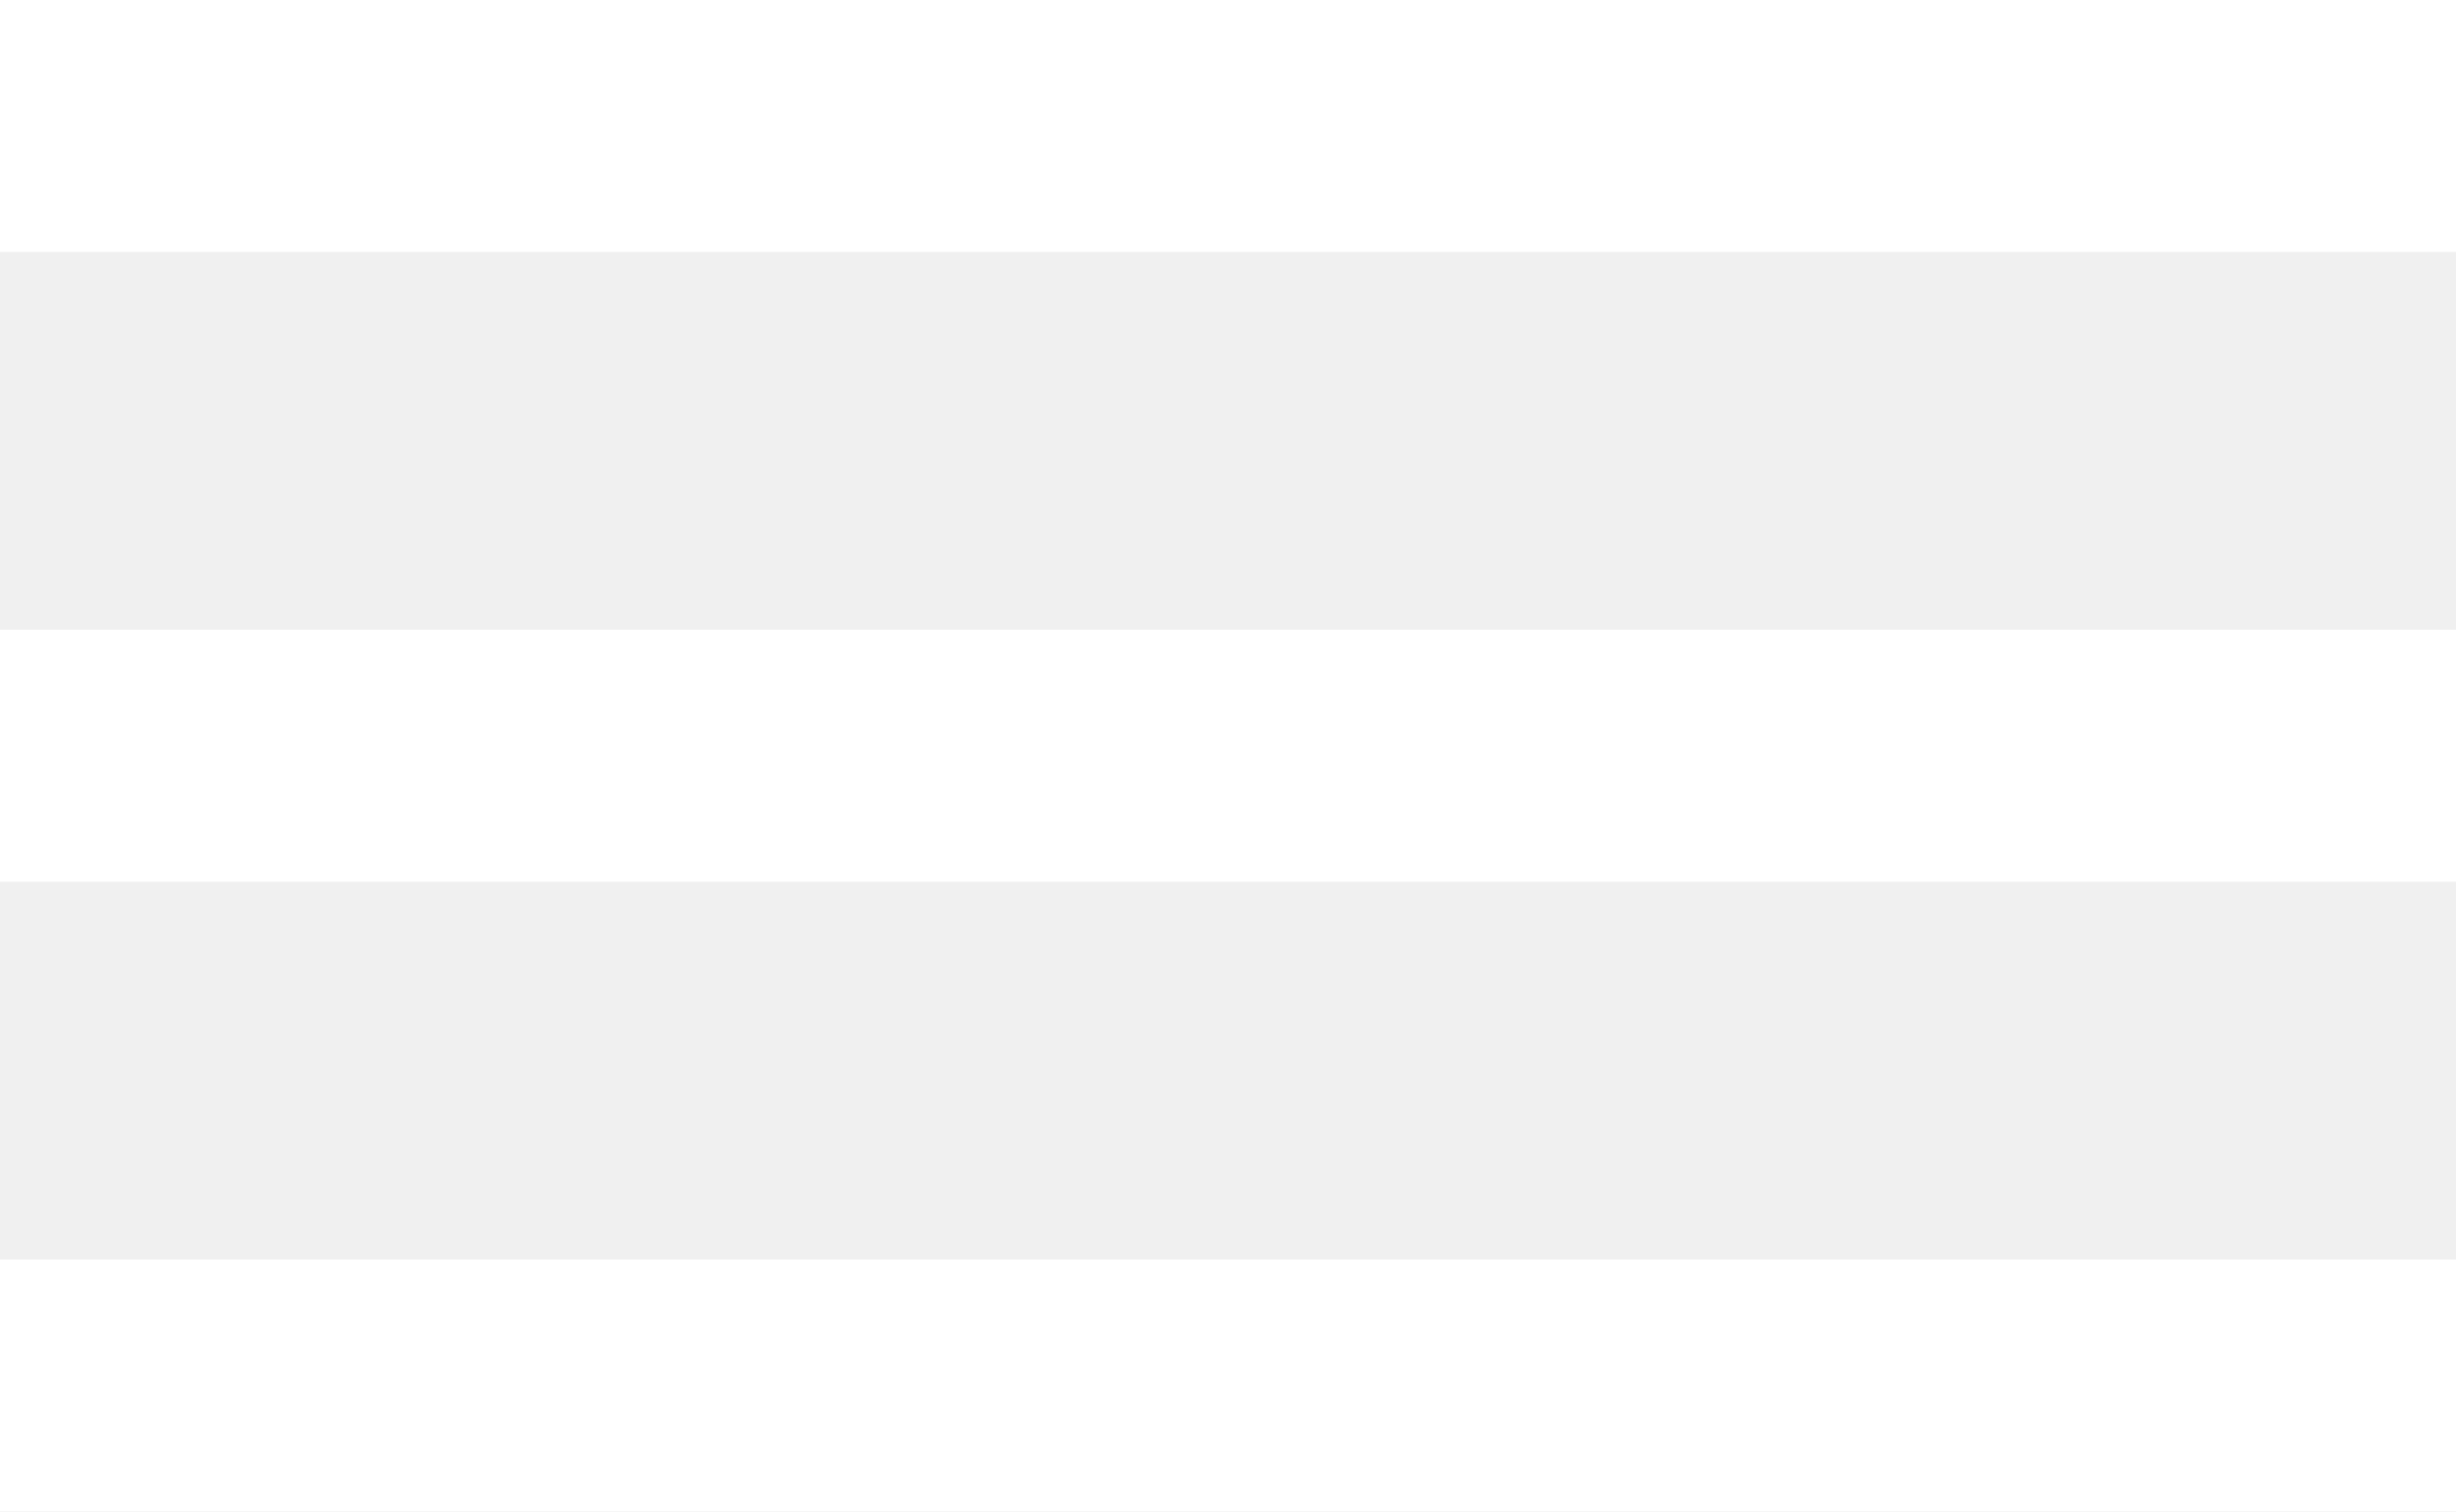
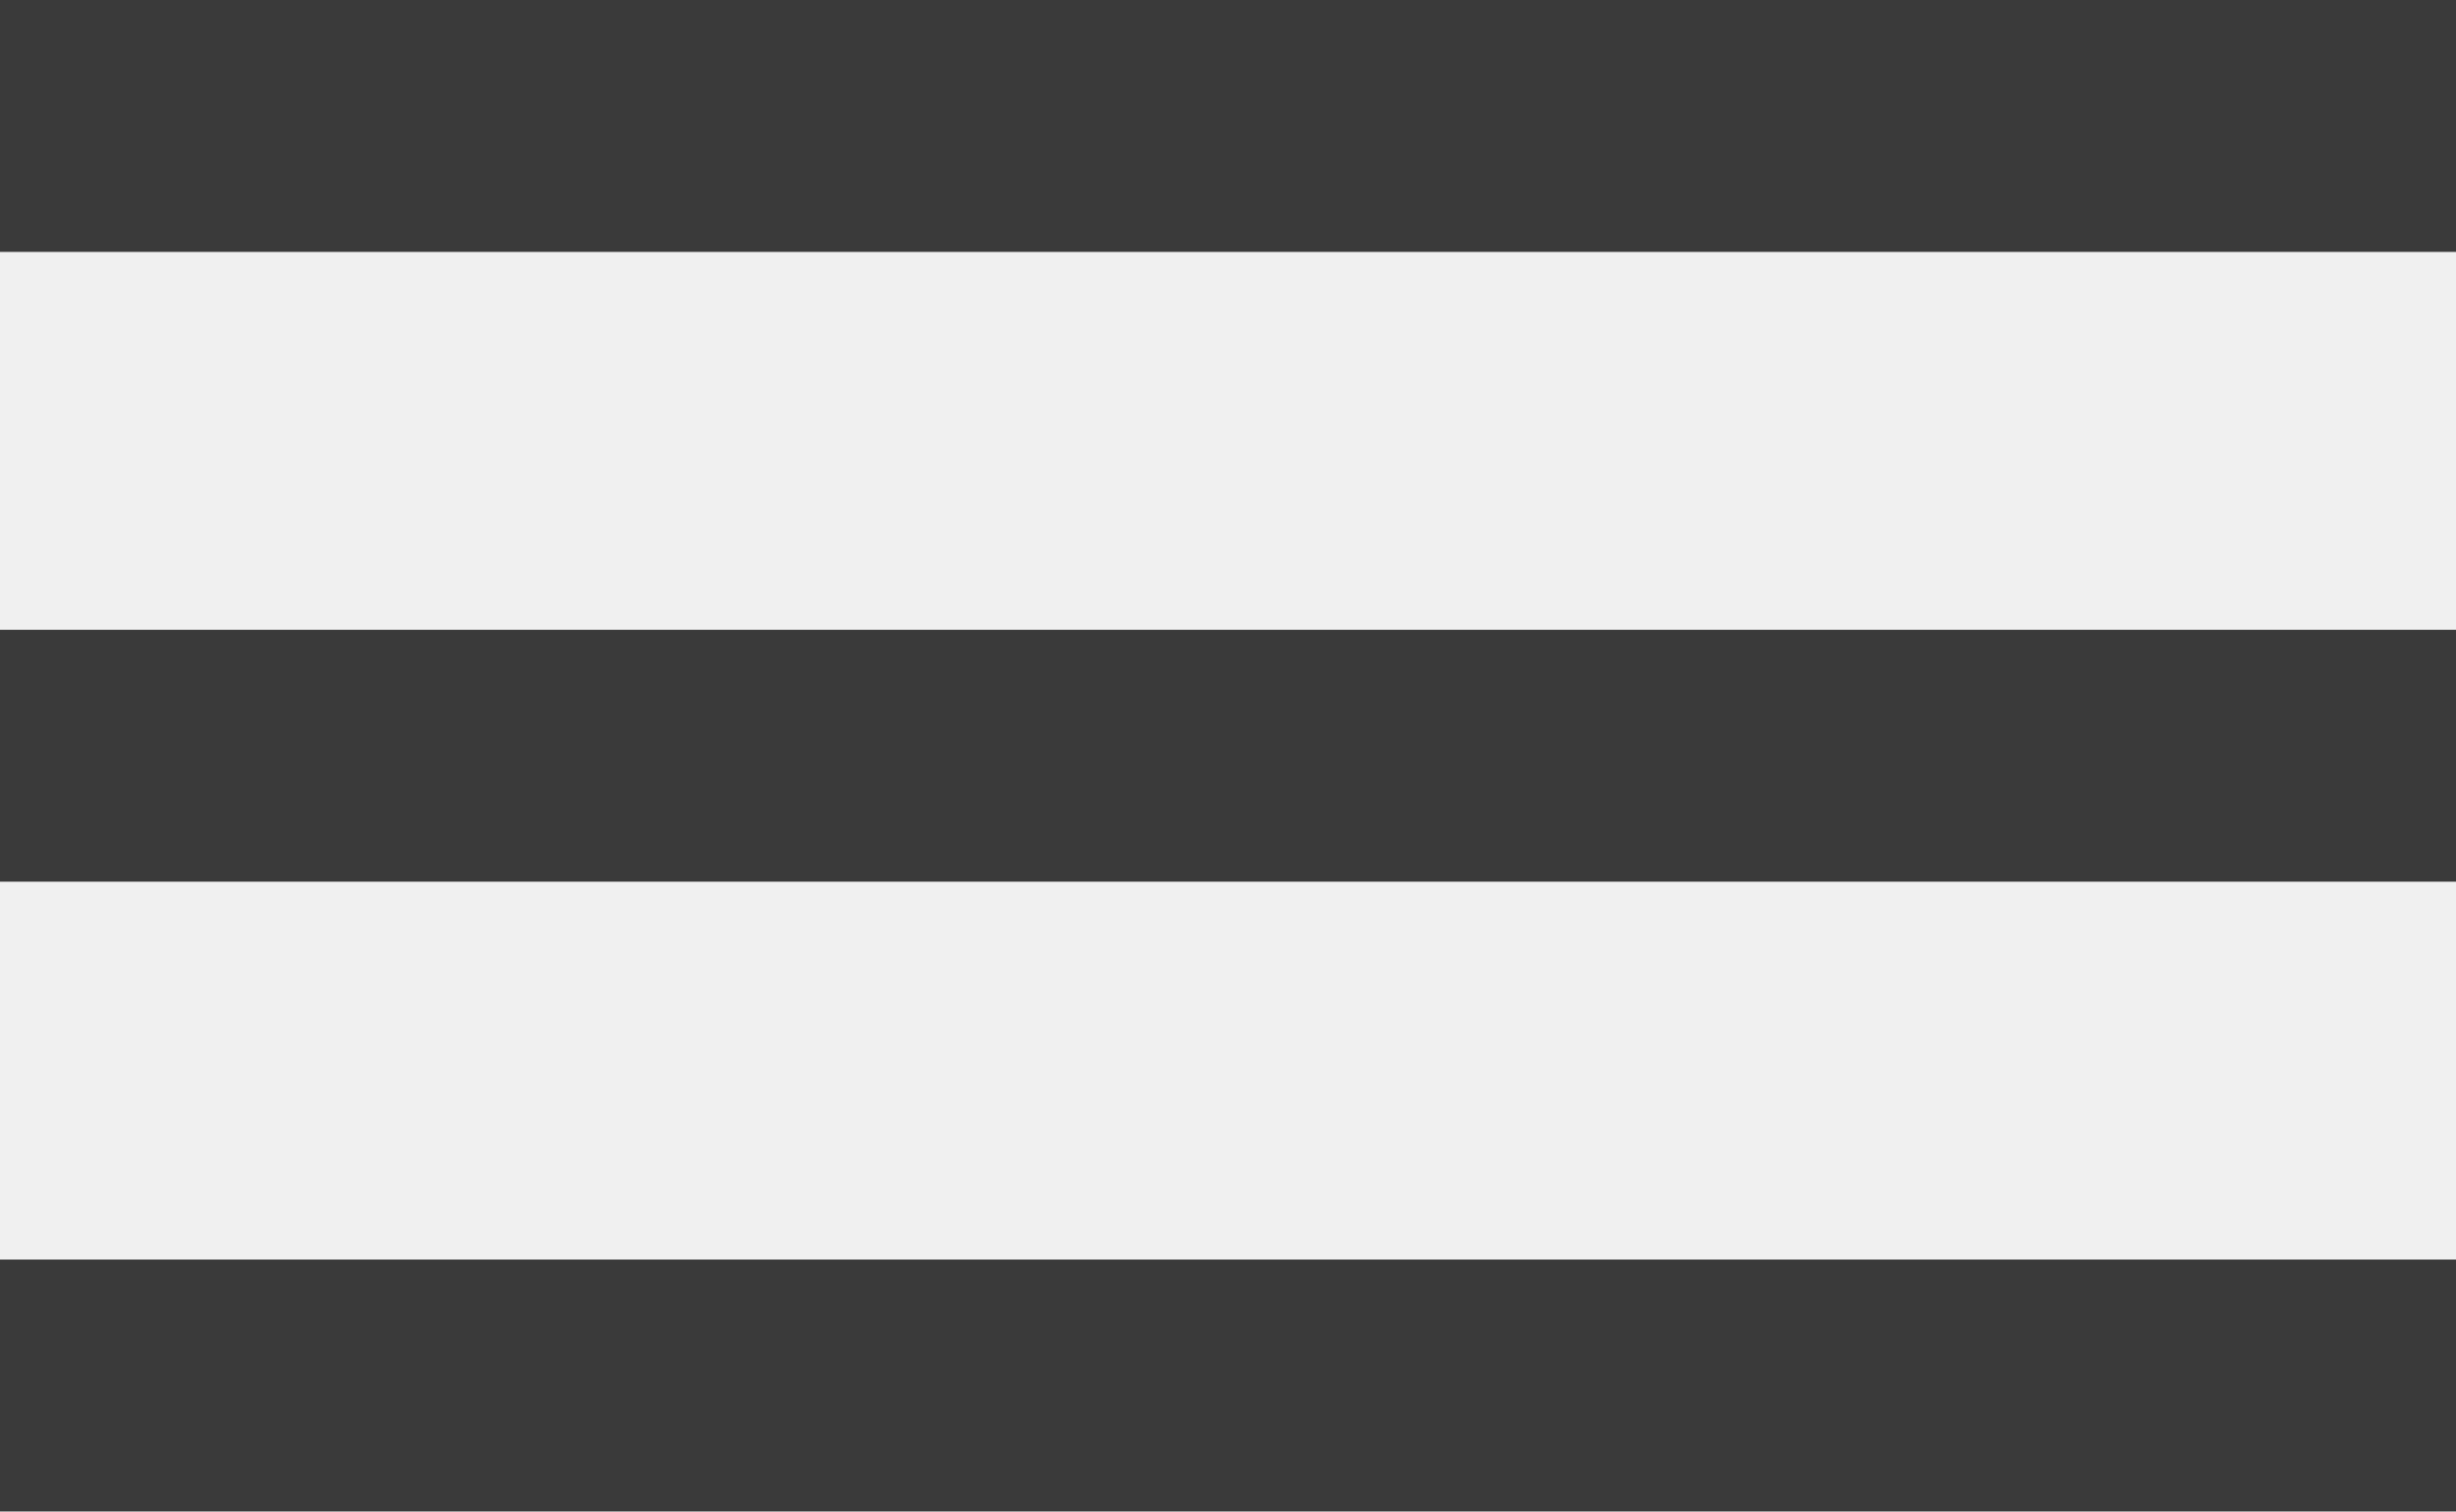
<svg xmlns="http://www.w3.org/2000/svg" width="39" height="24" viewBox="0 0 39 24" fill="none">
-   <rect width="39" height="4" fill="white" />
-   <rect y="10" width="39" height="4" fill="white" />
-   <rect y="20" width="39" height="4" fill="white" />
+   <rect class="first__palka" width="39" height="4" fill="#3a3a3a" />
+   <rect class="two__palka" y="10" width="39" height="4" fill="#3a3a3a" />
+   <rect class="three__palka" y="20" width="39" height="4" fill="#3a3a3a" />
</svg>
